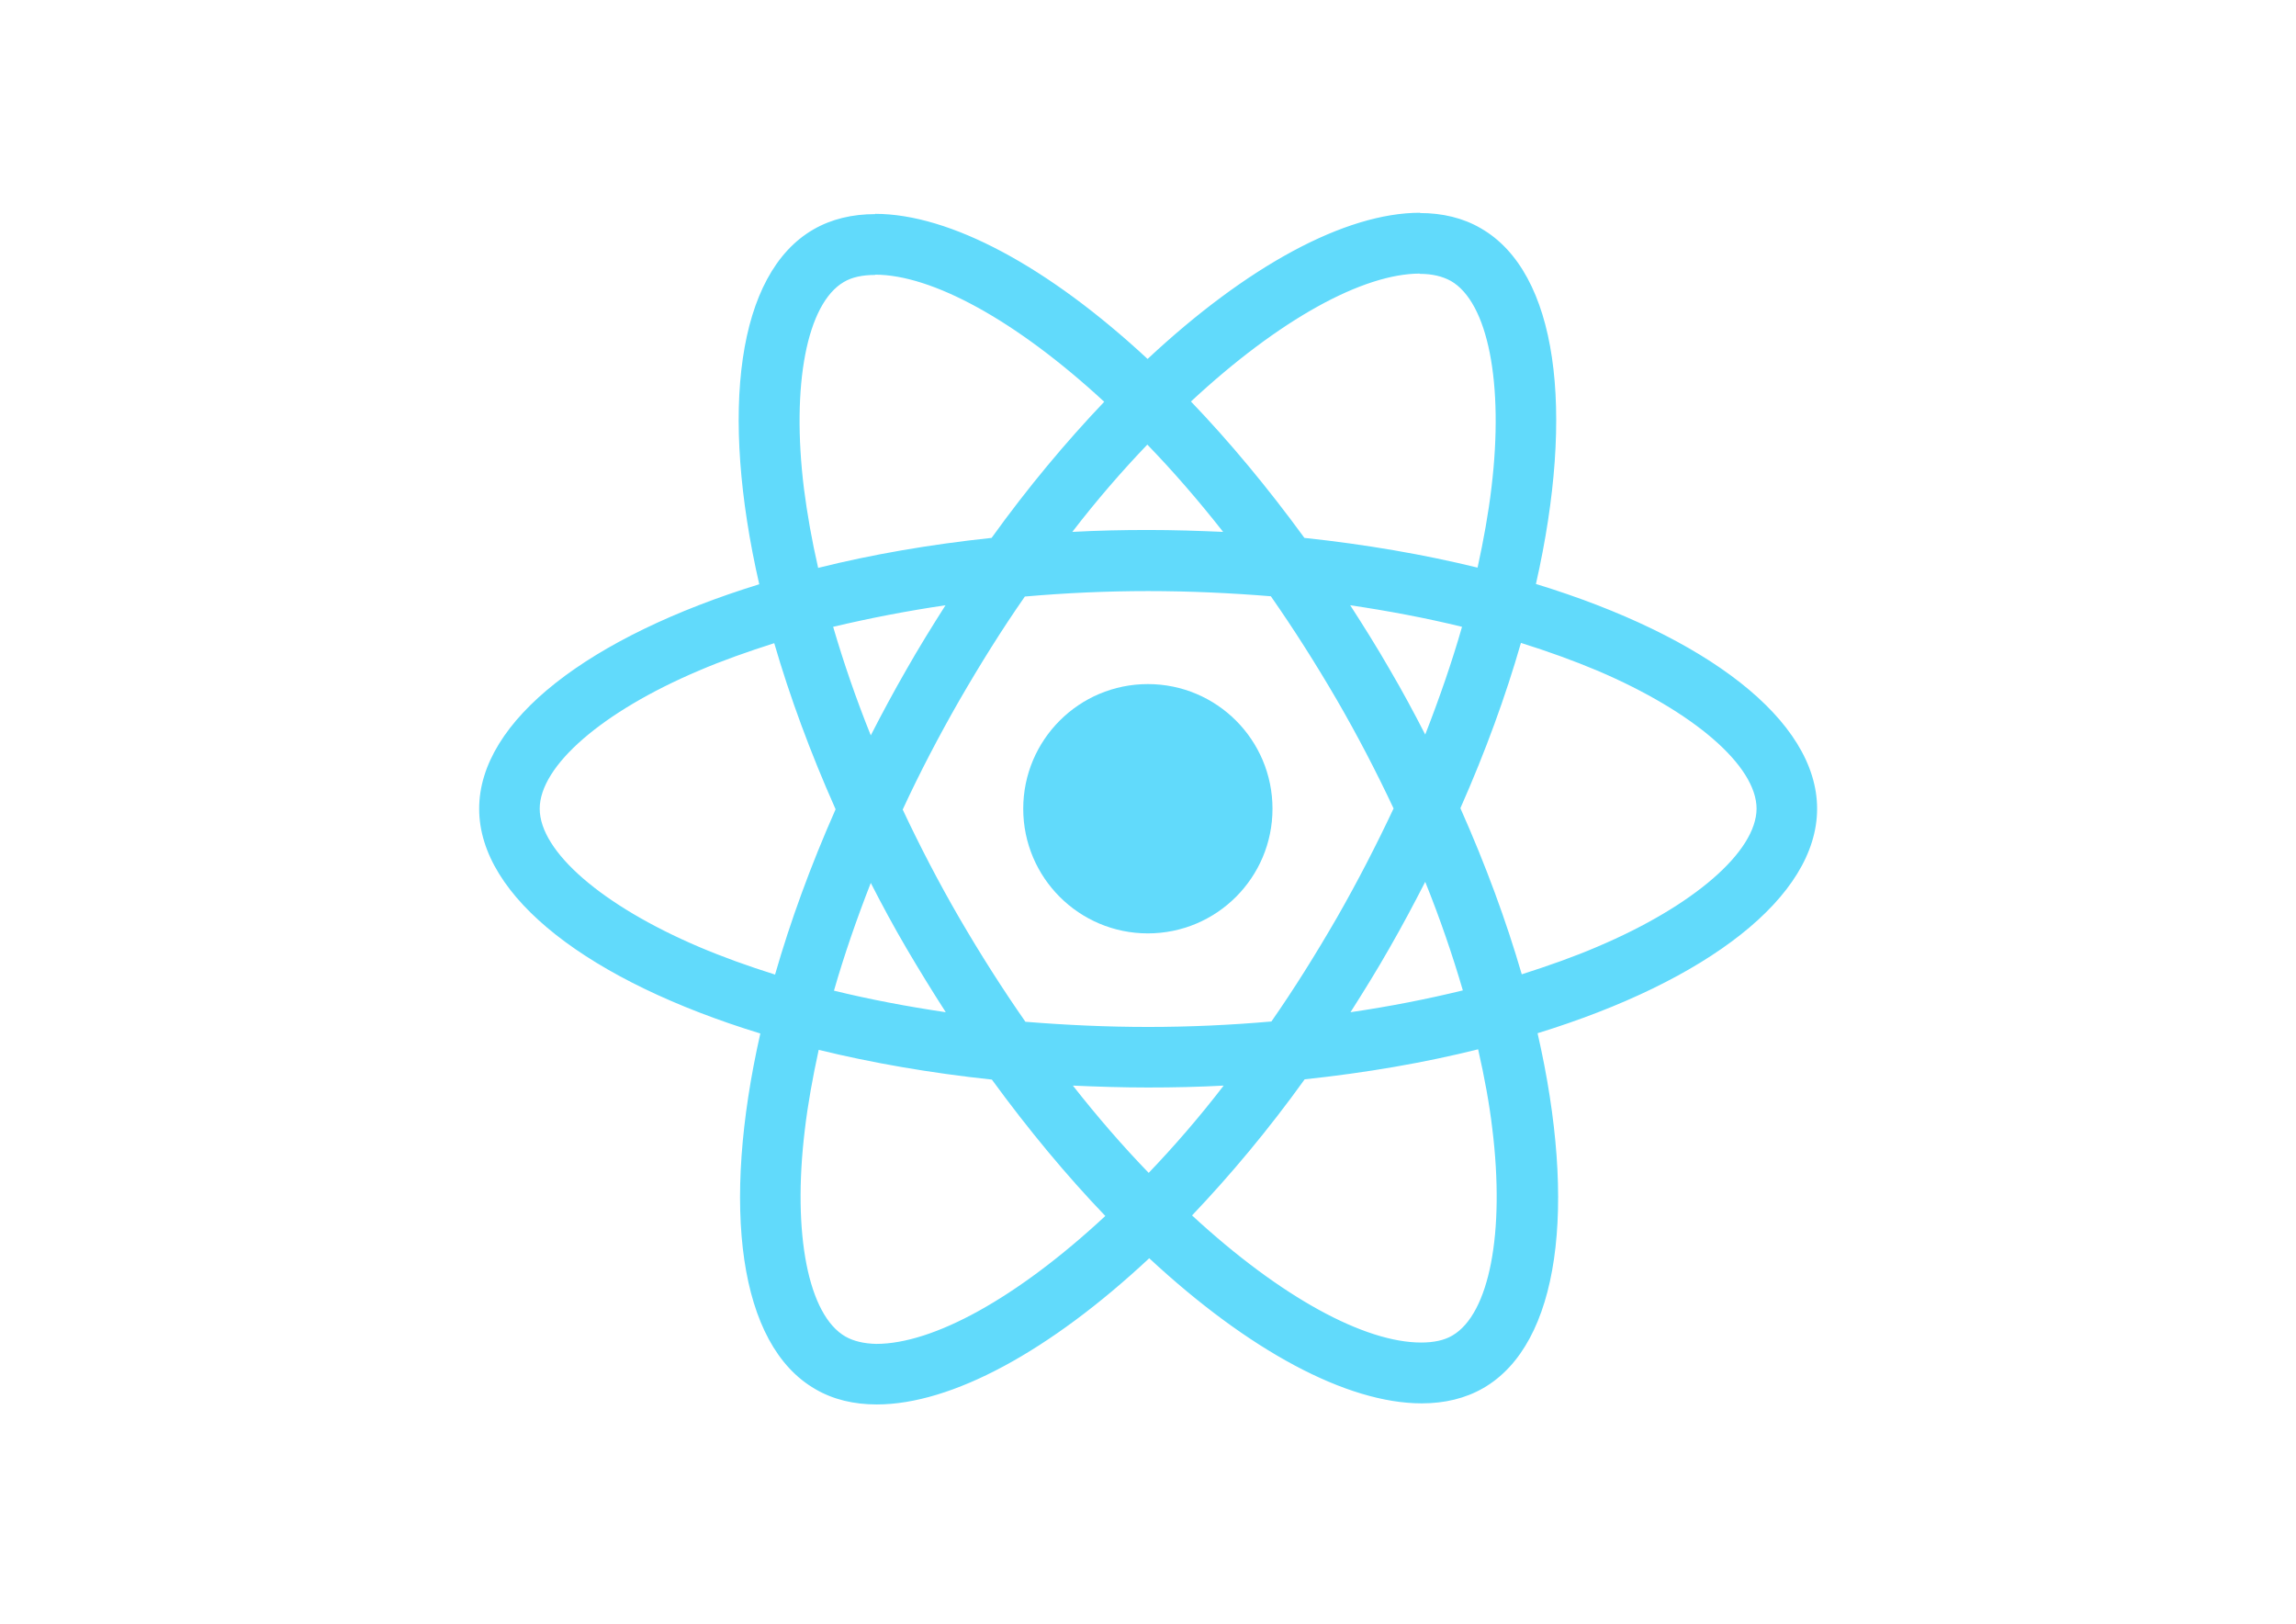
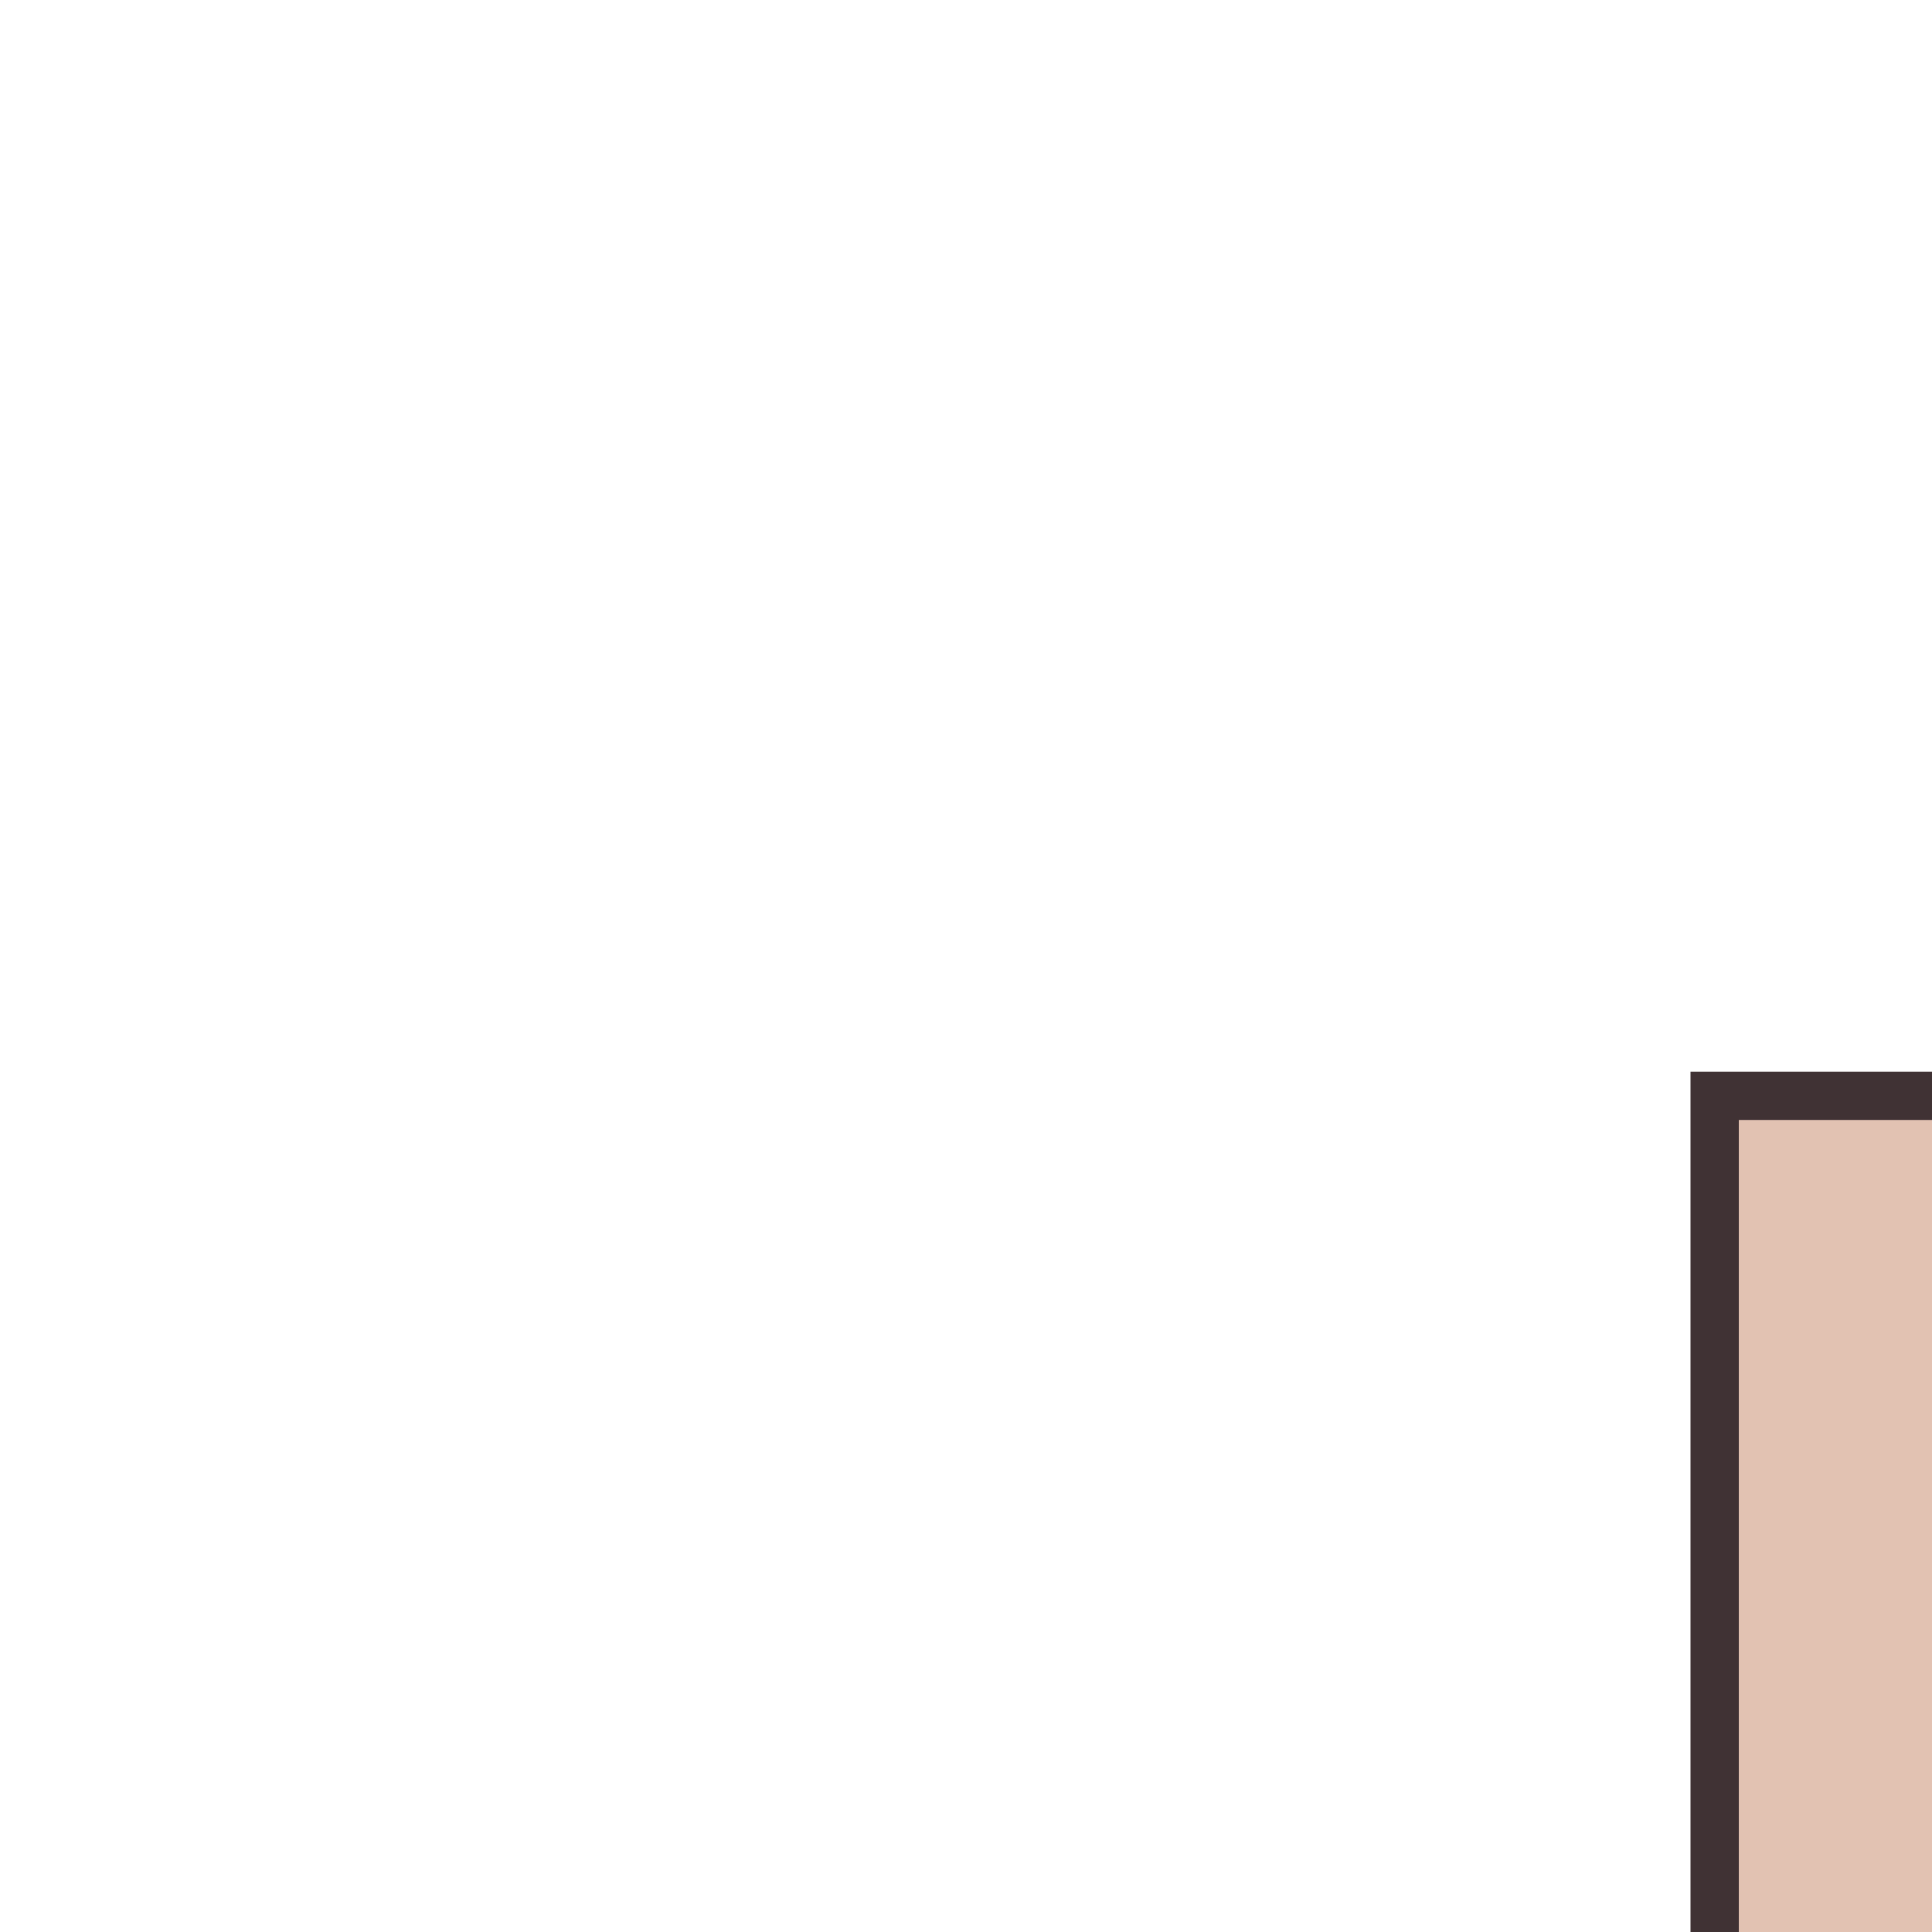
- <svg xmlns="http://www.w3.org/2000/svg" viewBox="0 0 841.9 595.3">
-   <g fill="#61DAFB">
-     <path d="M666.3 296.5c0-32.5-40.7-63.3-103.1-82.4 14.4-63.6 8-114.2-20.2-130.4-6.5-3.8-14.1-5.6-22.4-5.6v22.3c4.6 0 8.3.9 11.4 2.6 13.6 7.8 19.5 37.5 14.9 75.7-1.1 9.4-2.9 19.3-5.1 29.4-19.6-4.8-41-8.5-63.5-10.9-13.5-18.5-27.5-35.3-41.6-50 32.6-30.3 63.2-46.9 84-46.9V78c-27.5 0-63.5 19.6-99.9 53.6-36.4-33.8-72.4-53.2-99.9-53.2v22.3c20.7 0 51.4 16.5 84 46.6-14 14.7-28 31.4-41.3 49.9-22.6 2.4-44 6.1-63.6 11-2.3-10-4-19.7-5.2-29-4.7-38.2 1.1-67.9 14.6-75.8 3-1.8 6.9-2.6 11.5-2.6V78.5c-8.4 0-16 1.8-22.6 5.6-28.1 16.2-34.4 66.7-19.9 130.1-62.2 19.2-102.7 49.9-102.7 82.3 0 32.5 40.7 63.3 103.1 82.4-14.4 63.6-8 114.2 20.2 130.4 6.5 3.8 14.1 5.6 22.5 5.6 27.5 0 63.5-19.6 99.9-53.6 36.4 33.8 72.4 53.2 99.9 53.2 8.4 0 16-1.8 22.6-5.6 28.1-16.2 34.4-66.7 19.9-130.1 62-19.1 102.5-49.9 102.5-82.3zm-130.2-66.7c-3.7 12.9-8.3 26.2-13.5 39.5-4.1-8-8.4-16-13.1-24-4.6-8-9.5-15.8-14.4-23.4 14.2 2.1 27.9 4.7 41 7.9zm-45.8 106.5c-7.8 13.5-15.8 26.3-24.1 38.2-14.9 1.3-30 2-45.2 2-15.1 0-30.2-.7-45-1.9-8.3-11.9-16.4-24.6-24.2-38-7.6-13.1-14.5-26.4-20.8-39.8 6.2-13.4 13.2-26.8 20.7-39.9 7.8-13.5 15.8-26.3 24.1-38.2 14.9-1.3 30-2 45.2-2 15.1 0 30.2.7 45 1.9 8.3 11.9 16.4 24.6 24.2 38 7.6 13.1 14.5 26.4 20.8 39.8-6.3 13.4-13.2 26.8-20.7 39.9zm32.3-13c5.4 13.4 10 26.8 13.8 39.8-13.1 3.2-26.9 5.9-41.2 8 4.9-7.7 9.8-15.6 14.4-23.7 4.6-8 8.9-16.1 13-24.1zM421.2 430c-9.3-9.6-18.6-20.3-27.8-32 9 .4 18.2.7 27.5.7 9.4 0 18.7-.2 27.8-.7-9 11.7-18.3 22.4-27.5 32zm-74.4-58.9c-14.2-2.1-27.9-4.7-41-7.9 3.7-12.9 8.3-26.2 13.5-39.5 4.1 8 8.4 16 13.1 24 4.7 8 9.5 15.8 14.4 23.4zM420.7 163c9.3 9.6 18.6 20.3 27.8 32-9-.4-18.2-.7-27.5-.7-9.4 0-18.7.2-27.8.7 9-11.7 18.3-22.4 27.5-32zm-74 58.9c-4.9 7.7-9.8 15.6-14.4 23.7-4.6 8-8.9 16-13 24-5.4-13.4-10-26.8-13.8-39.8 13.1-3.1 26.9-5.8 41.2-7.9zm-90.5 125.2c-35.4-15.1-58.3-34.9-58.3-50.6 0-15.7 22.9-35.6 58.3-50.6 8.6-3.7 18-7 27.7-10.1 5.7 19.6 13.2 40 22.5 60.9-9.2 20.8-16.6 41.1-22.2 60.6-9.9-3.1-19.3-6.5-28-10.2zM310 490c-13.6-7.8-19.5-37.5-14.9-75.7 1.1-9.4 2.9-19.3 5.1-29.4 19.6 4.8 41 8.5 63.5 10.9 13.5 18.5 27.5 35.3 41.6 50-32.6 30.3-63.2 46.9-84 46.9-4.5-.1-8.3-1-11.3-2.7zm237.2-76.2c4.7 38.2-1.1 67.9-14.6 75.8-3 1.8-6.9 2.6-11.5 2.6-20.7 0-51.4-16.5-84-46.6 14-14.7 28-31.4 41.3-49.9 22.6-2.4 44-6.1 63.6-11 2.3 10.1 4.1 19.8 5.2 29.1zm38.5-66.7c-8.6 3.7-18 7-27.7 10.1-5.7-19.6-13.2-40-22.5-60.9 9.2-20.8 16.6-41.1 22.2-60.6 9.9 3.1 19.3 6.5 28.1 10.2 35.4 15.1 58.3 34.9 58.3 50.6-.1 15.7-23 35.6-58.4 50.6zM320.8 78.4z" />
-     <circle cx="420.9" cy="296.5" r="45.7" />
-     <path d="M520.5 78.1z" />
+ <svg xmlns="http://www.w3.org/2000/svg" width="200" height="200">
+   <g>
+     <rect height="200" width="200" y="113.438" x="177.5" stroke-width="5" stroke="#403234" fill="#E2C2B2" />
+     <ellipse ry="65.5" rx="65.5" cy="202" cx="270" fill="#403234" />
  </g>
</svg>
